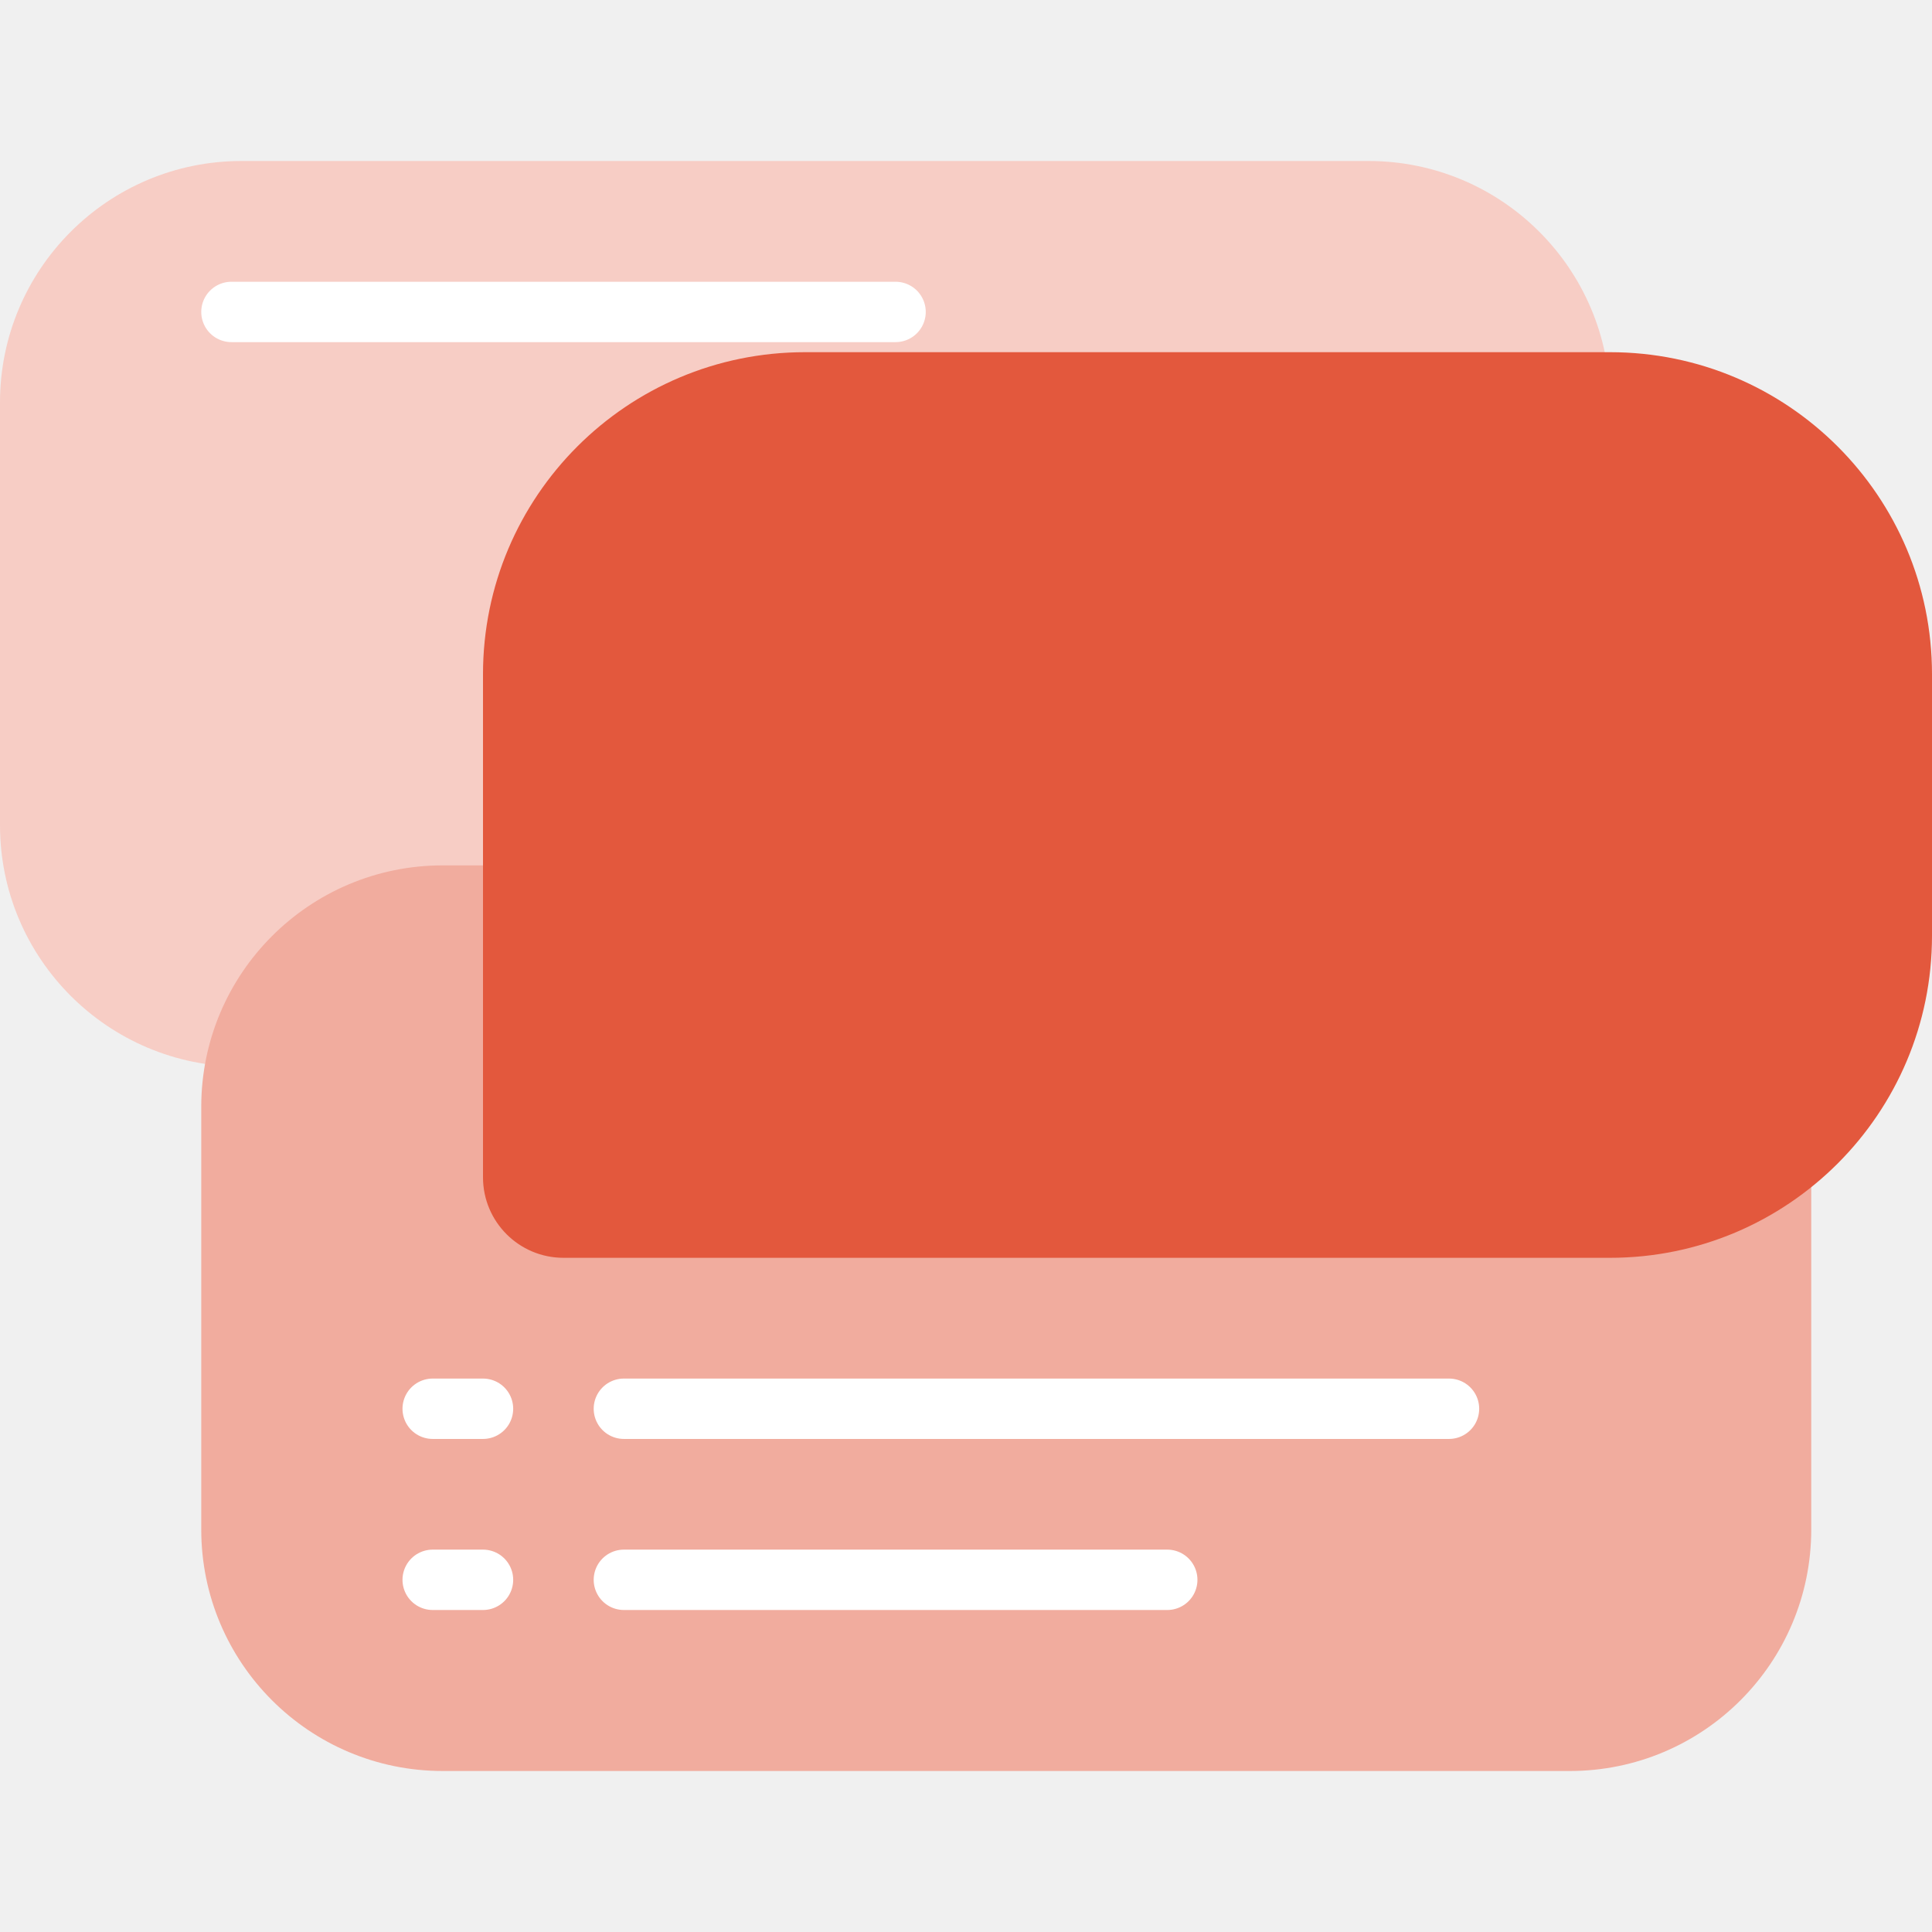
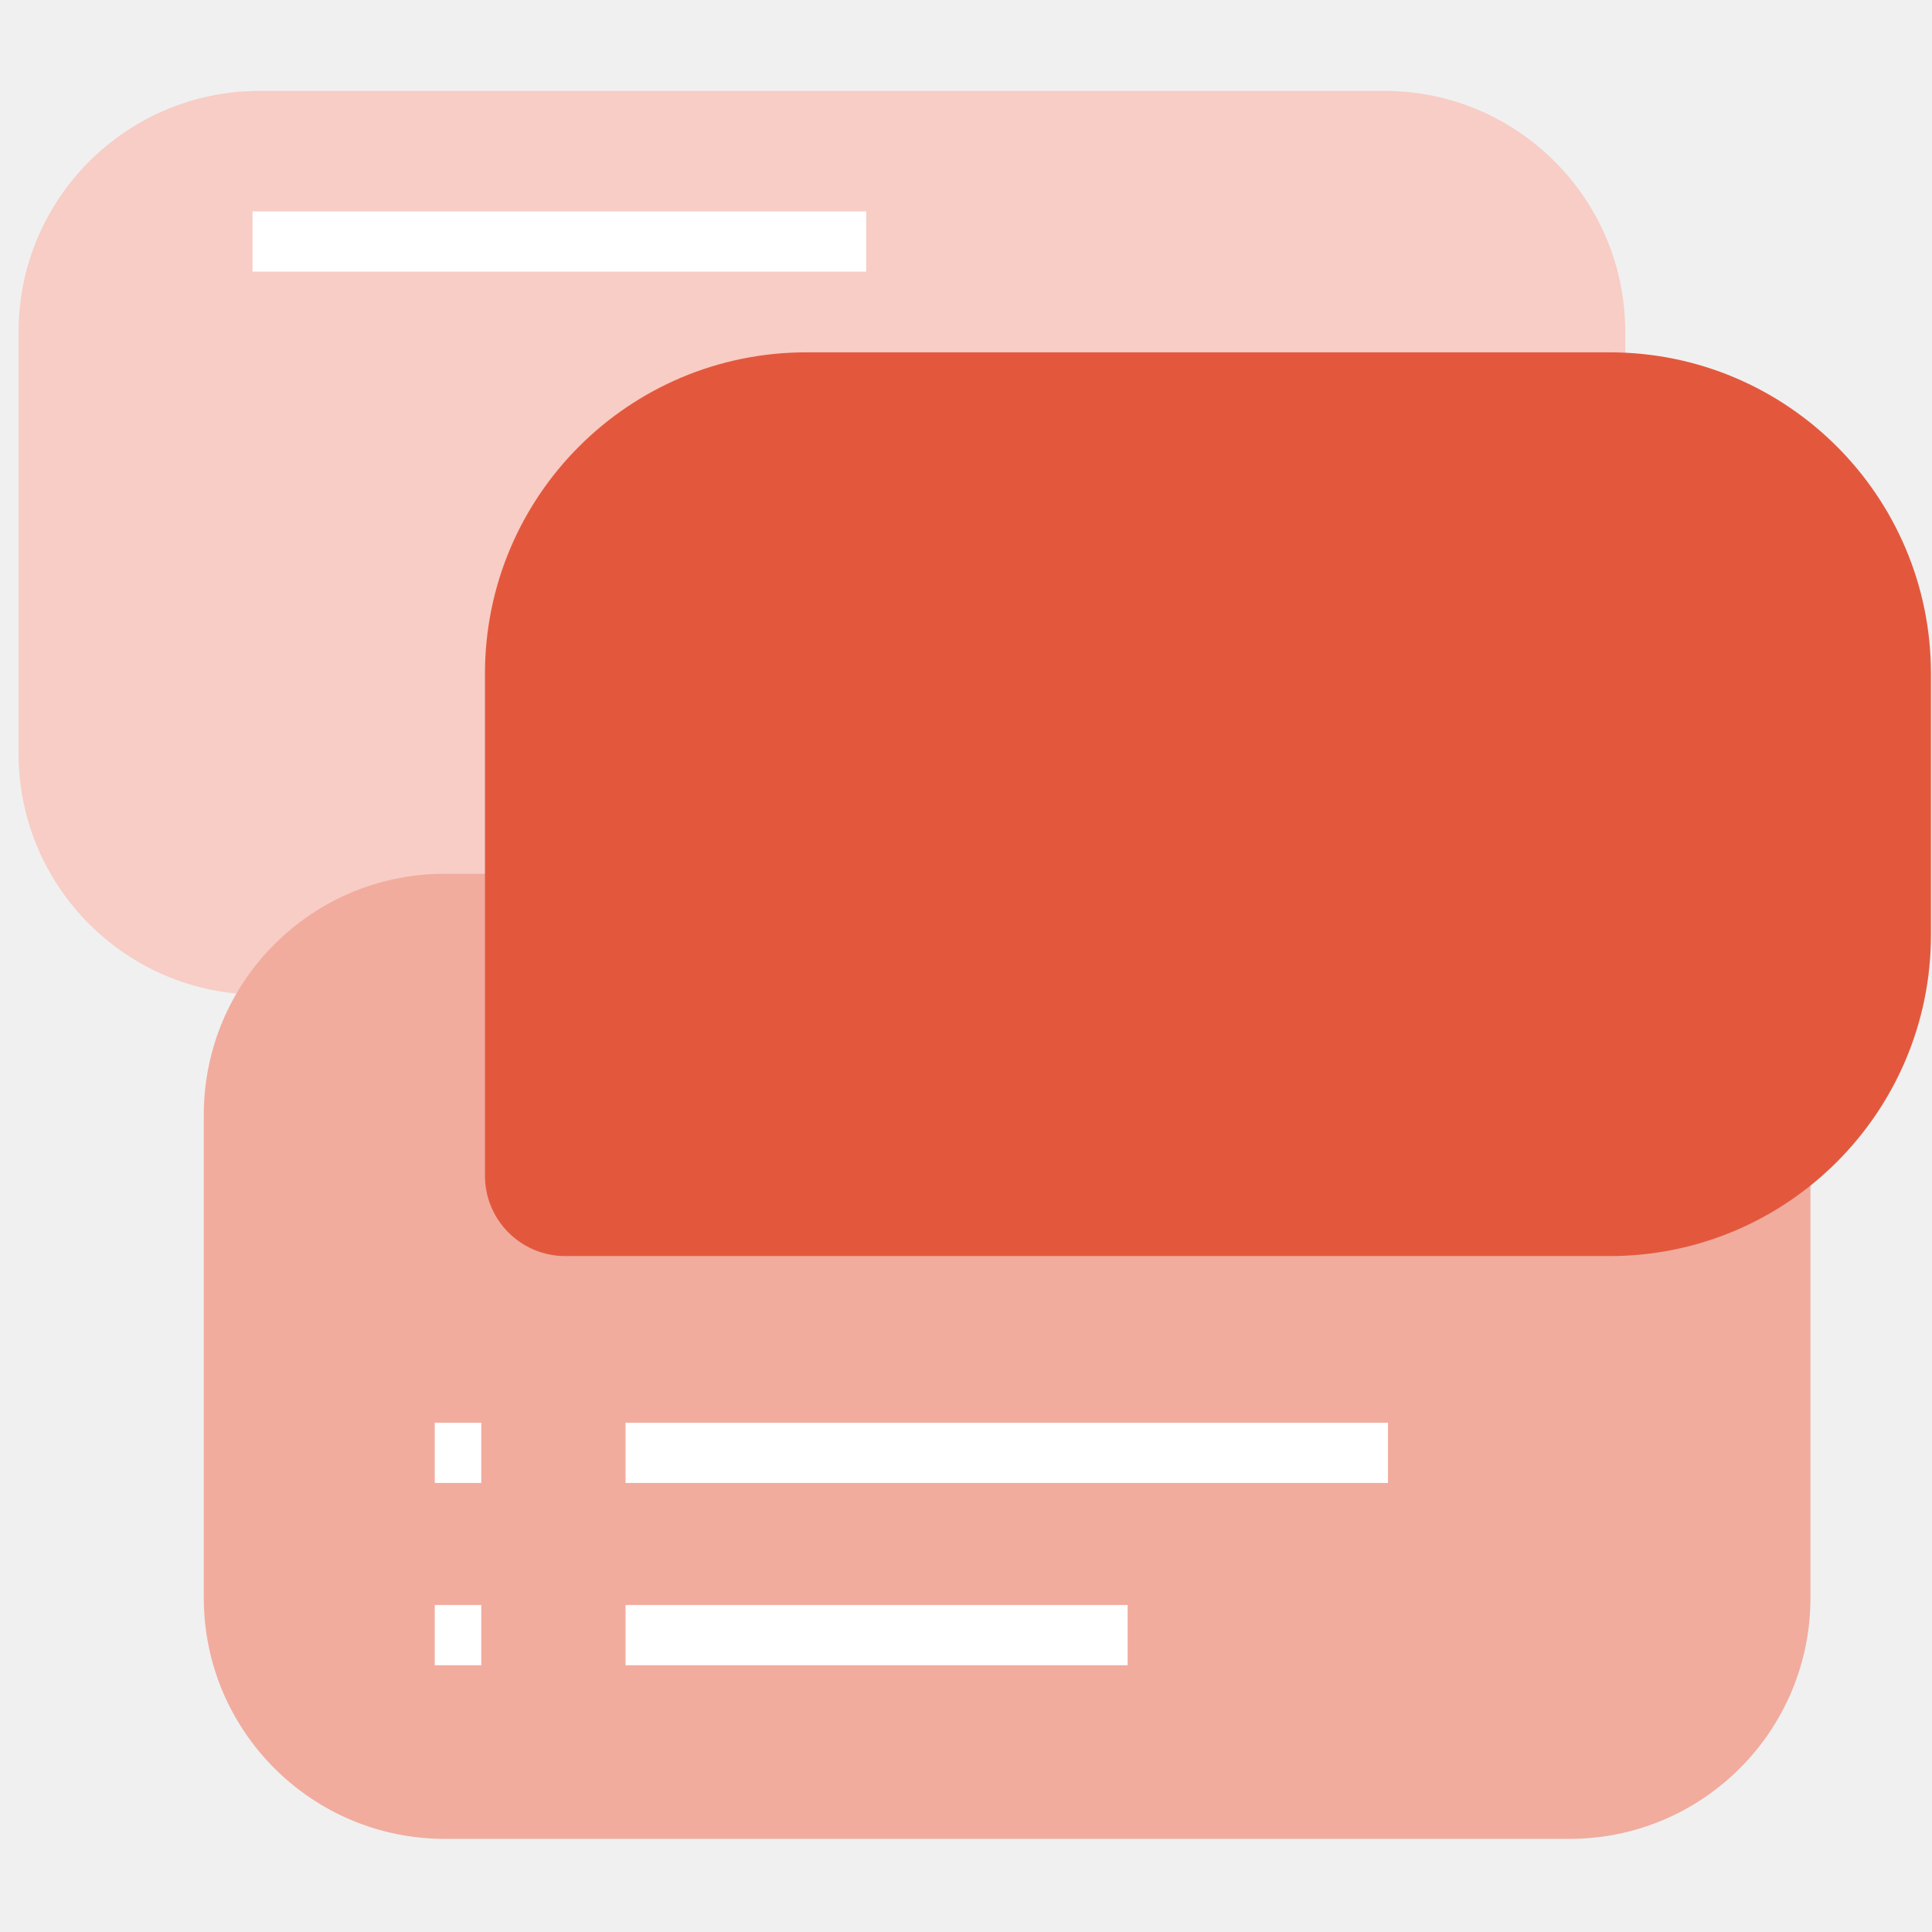
- <svg xmlns="http://www.w3.org/2000/svg" viewBox="0 -8 96 96">
-   <style>.b{fill:#f7cdc5}.f{fill:#f1ac9e}.l{stroke:#fff}@media (prefers-color-scheme:dark){.b{fill:#782f20}.f{fill:#9d3d2a}.l{stroke:#000}}</style>
-   <rect class="b" width="80" height="45" rx="12" />
-   <rect class="f" x="10" y="35" width="80" height="45" rx="12" />
-   <path class="l" d="M11.5 7.5h33M21.5 62H24M31 62h41M21.5 70.5H24M31 70.5h27" stroke-width="3" stroke-linecap="round" />
-   <path d="M40 9.5h40a16 16 0 0 1 16 16v13a16 16 0 0 1-16 16H28a4 4 0 0 1-4-4V25.5a16 16 0 0 1 16-16Z" fill="#e3583d" />
+ <svg xmlns="http://www.w3.org/2000/svg" viewBox="0 -3.6 96.2 96.2">
+   <style>.b{fill:#f7cdc5}.f{fill:#f1ac9e}.l{stroke:#fff}@media (prefers-color-scheme:dark){.b{fill:#9d3d2a}.f{fill:#782f20}.l{stroke:#000}}</style>
+   <rect class="b" x="0.926" y="0.926" width="80" height="45" rx="12" />
+   <path class="l" d="M12.574 8.426h30.556" stroke-width="3" />
+   <rect class="f" x="10.148" y="39.907" width="80" height="48.056" rx="12" />
+   <path class="l" d="M21.648 68.741h2.315M31.148 68.741h37.963M21.648 77.818h2.315M31.148 77.818h25" stroke-width="3" />
+   <path d="M40.148 13.944h40a16 16 0 0 1 16 16v13a16 16 0 0 1-16 16H28.148a4 4 0 0 1-4-4V29.944a16 16 0 0 1 16-16Z" fill="#e3583d" />
</svg>
